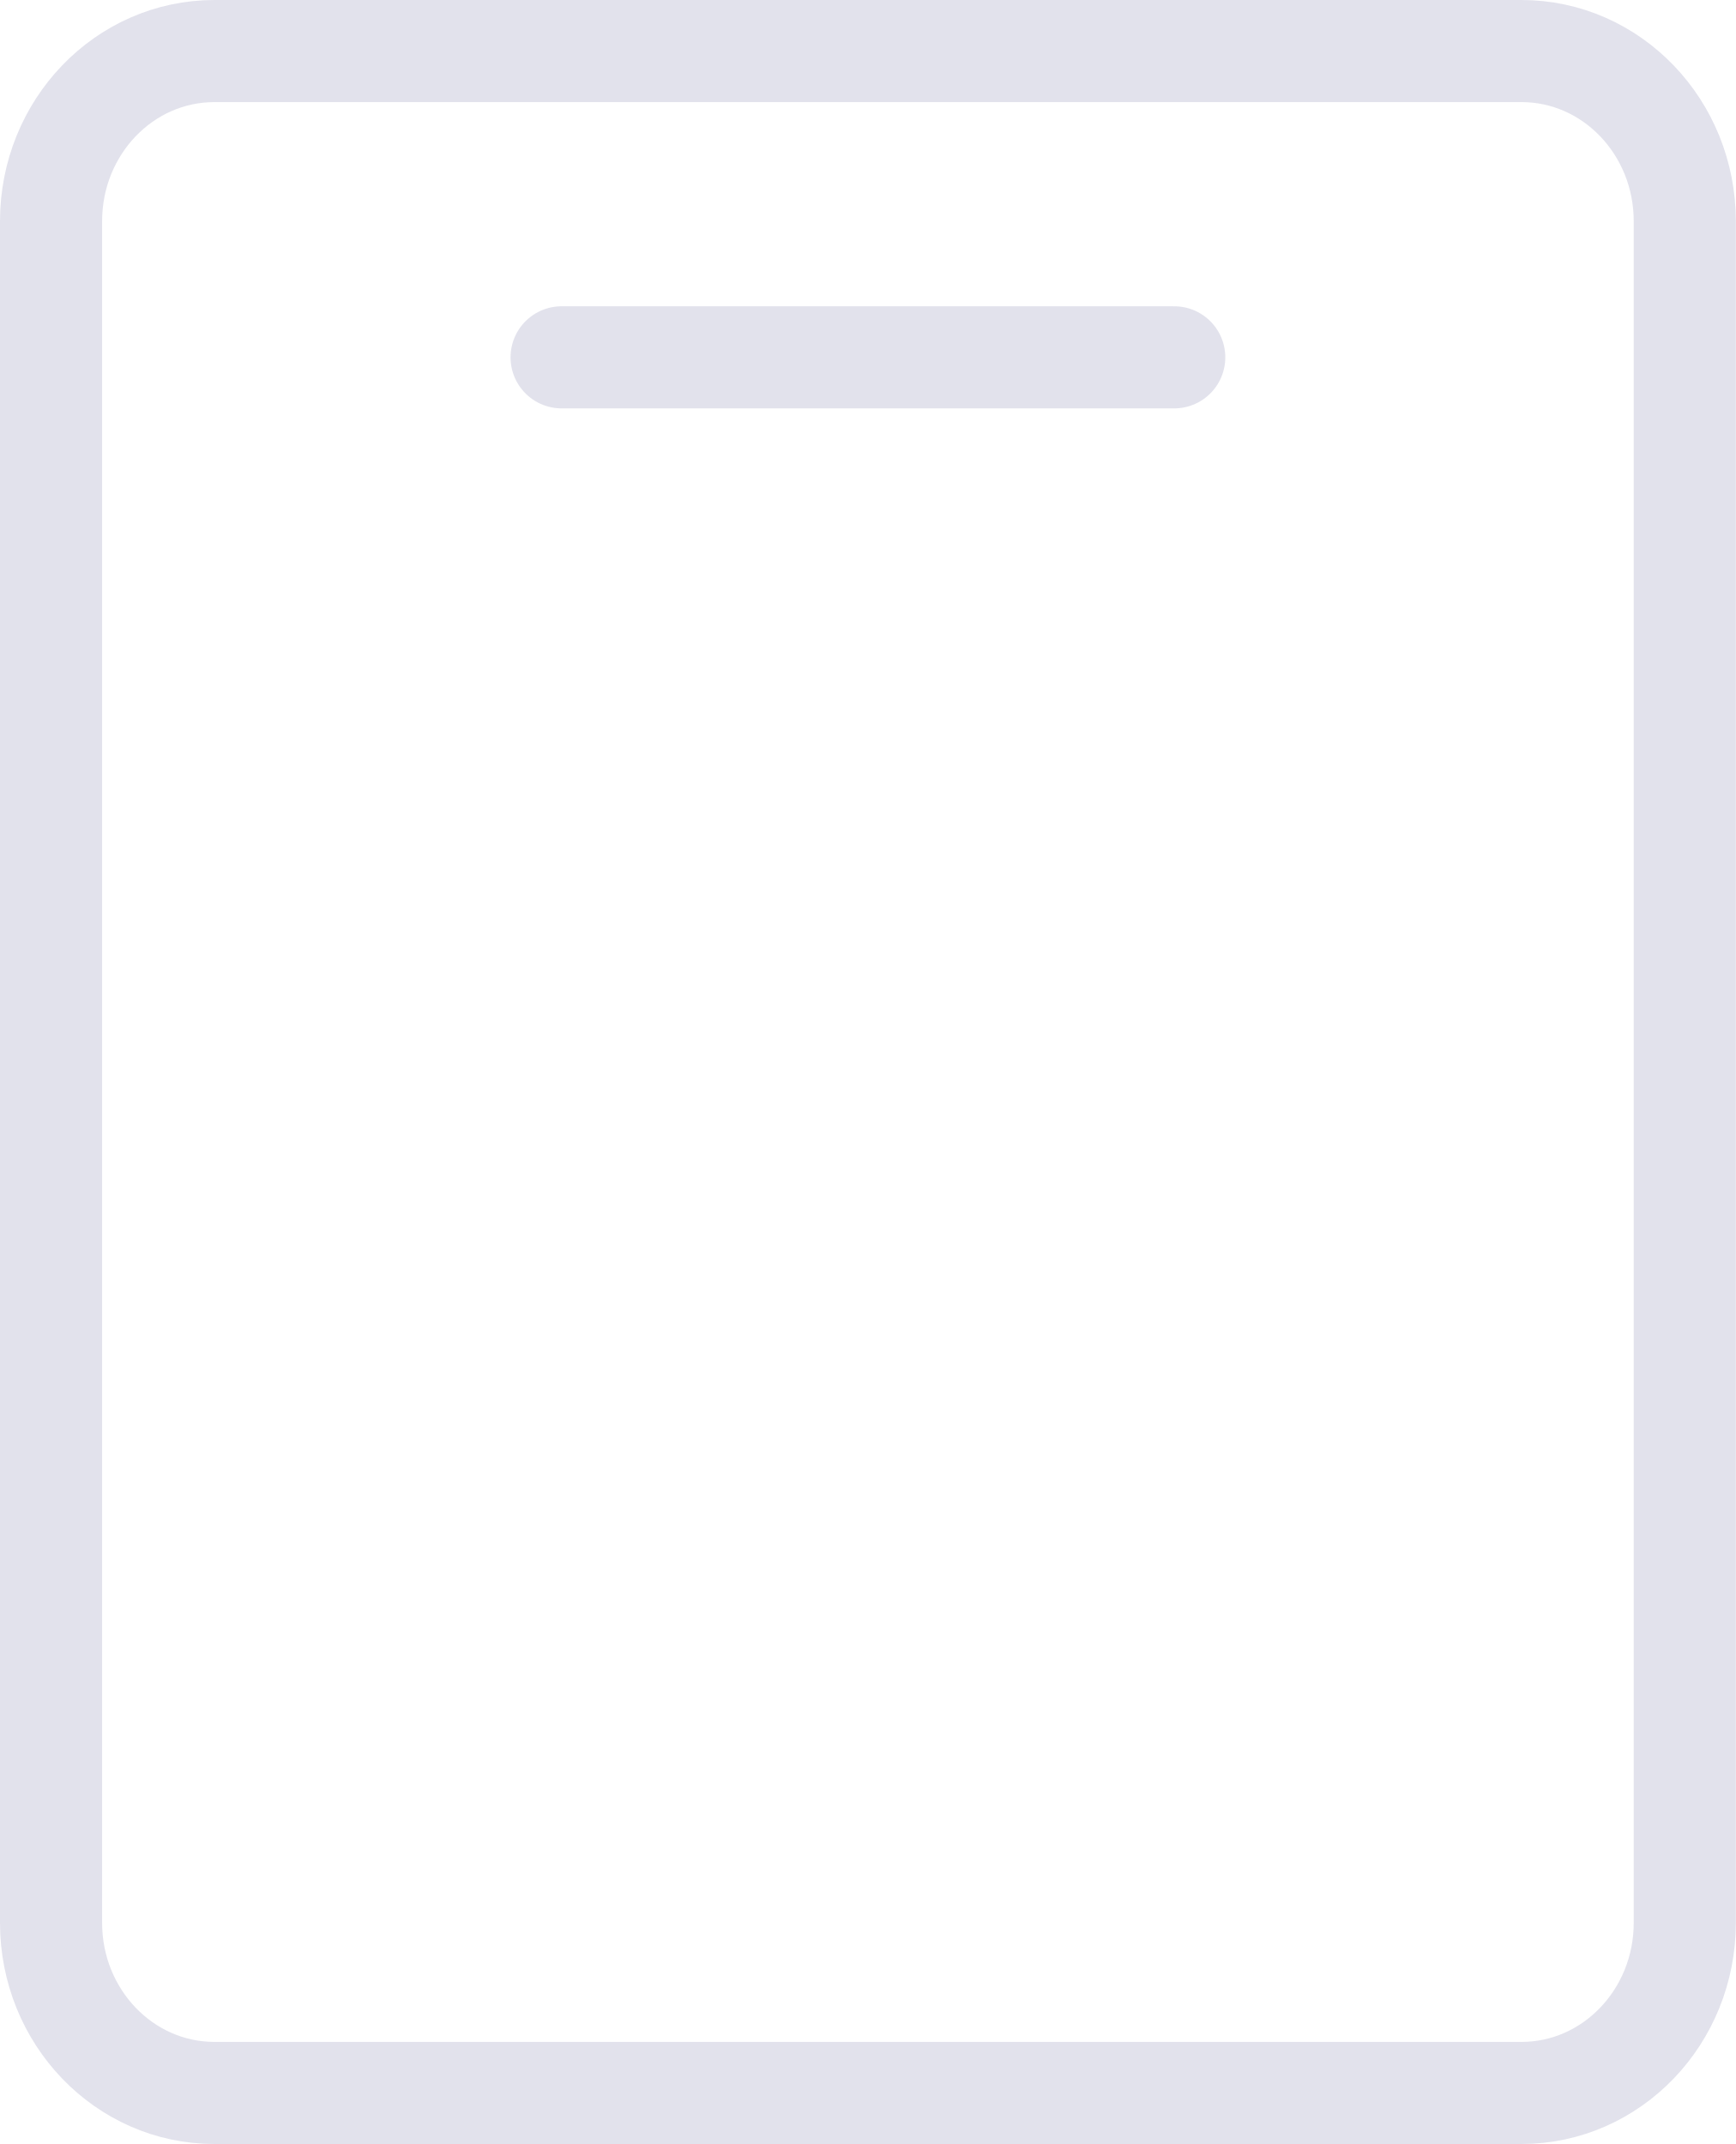
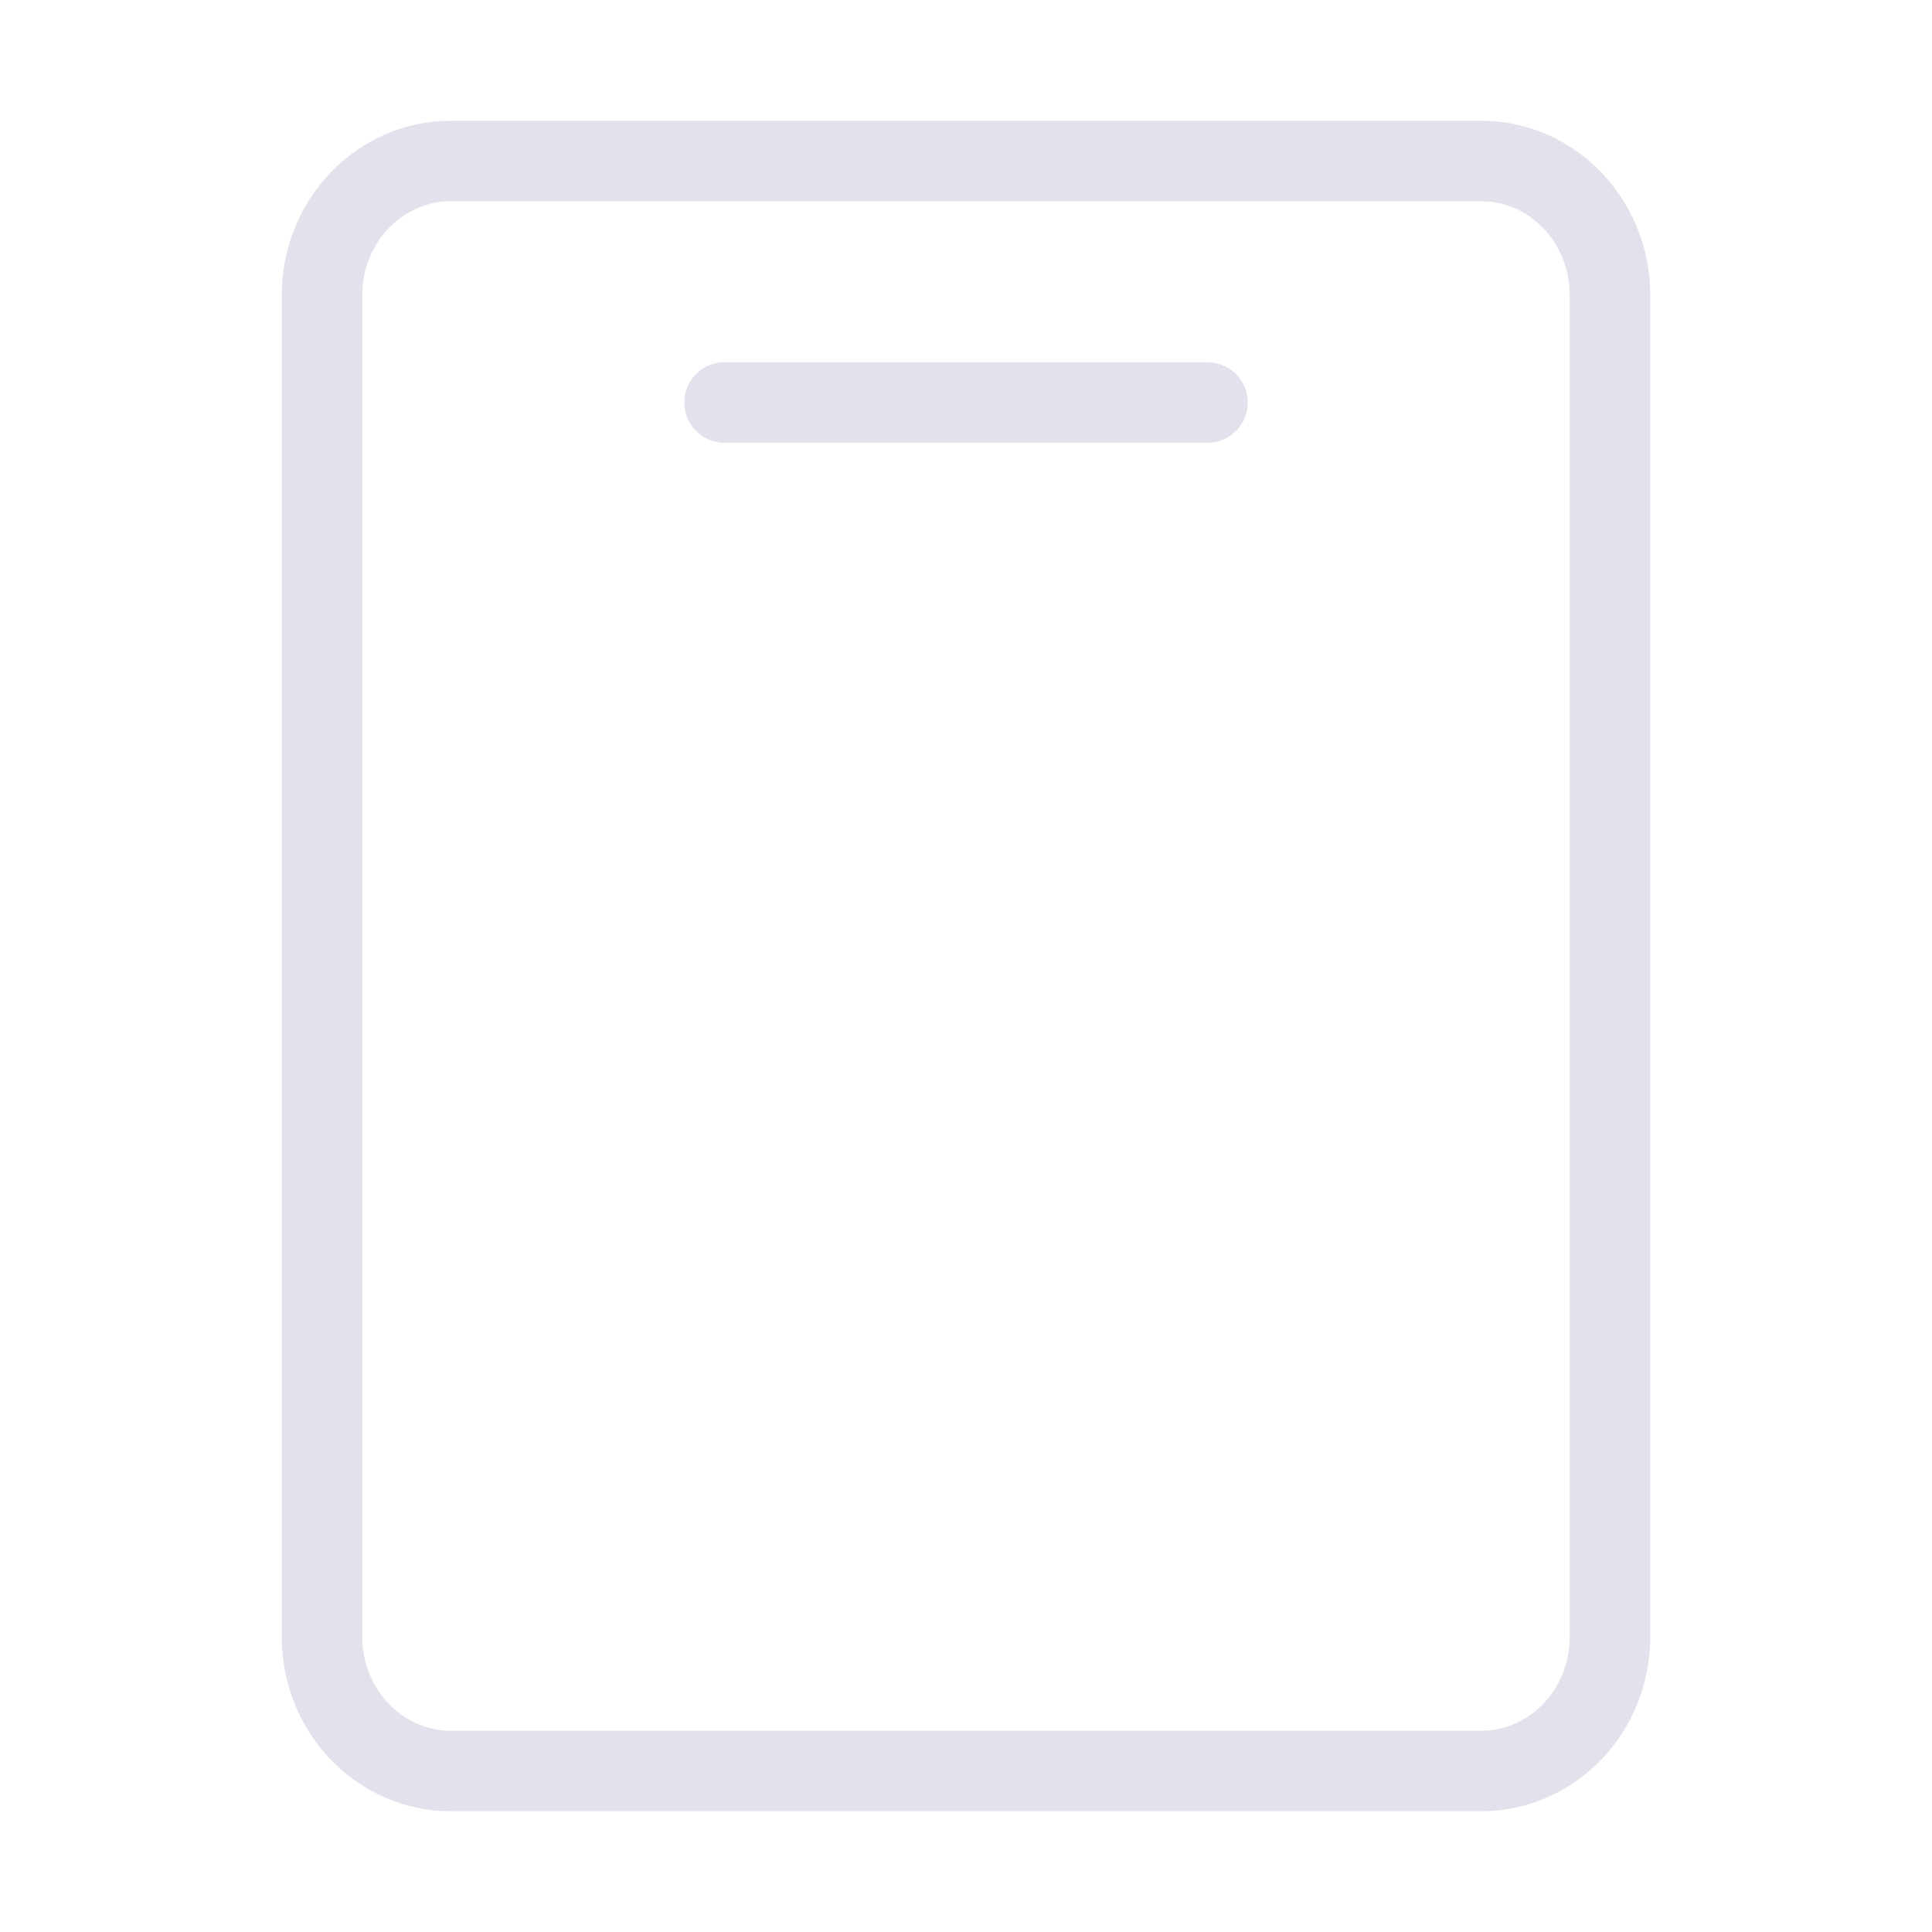
- <svg xmlns="http://www.w3.org/2000/svg" preserveAspectRatio="none" overflow="visible" style="display: block;" width="17" height="21" viewBox="0 0 17 21" fill="none">
-   <path id="Vector" d="M5.5 3.5H11.5M16.5 2.167V18.833C16.5 19.754 15.784 20.5 14.9 20.5H2.1C1.216 20.5 0.5 19.754 0.5 18.833V2.167C0.5 1.246 1.216 0.5 2.1 0.5H14.9C15.784 0.5 16.5 1.246 16.5 2.167Z" stroke="#E2E2EC" stroke-linecap="round" stroke-linejoin="round" />
+ <svg xmlns="http://www.w3.org/2000/svg" width="24" height="24" viewBox="0 0 24 24" fill="none">
+   <g id="Light / Devices / Tablet">
+     <path id="Vector" d="M9 5H15M20 3.667V20.333C20 21.254 19.284 22 18.4 22H5.6C4.716 22 4 21.254 4 20.333V3.667C4 2.746 4.716 2 5.6 2H18.4C19.284 2 20 2.746 20 3.667Z" stroke="#E2E2EC" stroke-linecap="round" stroke-linejoin="round" />
+   </g>
</svg>
